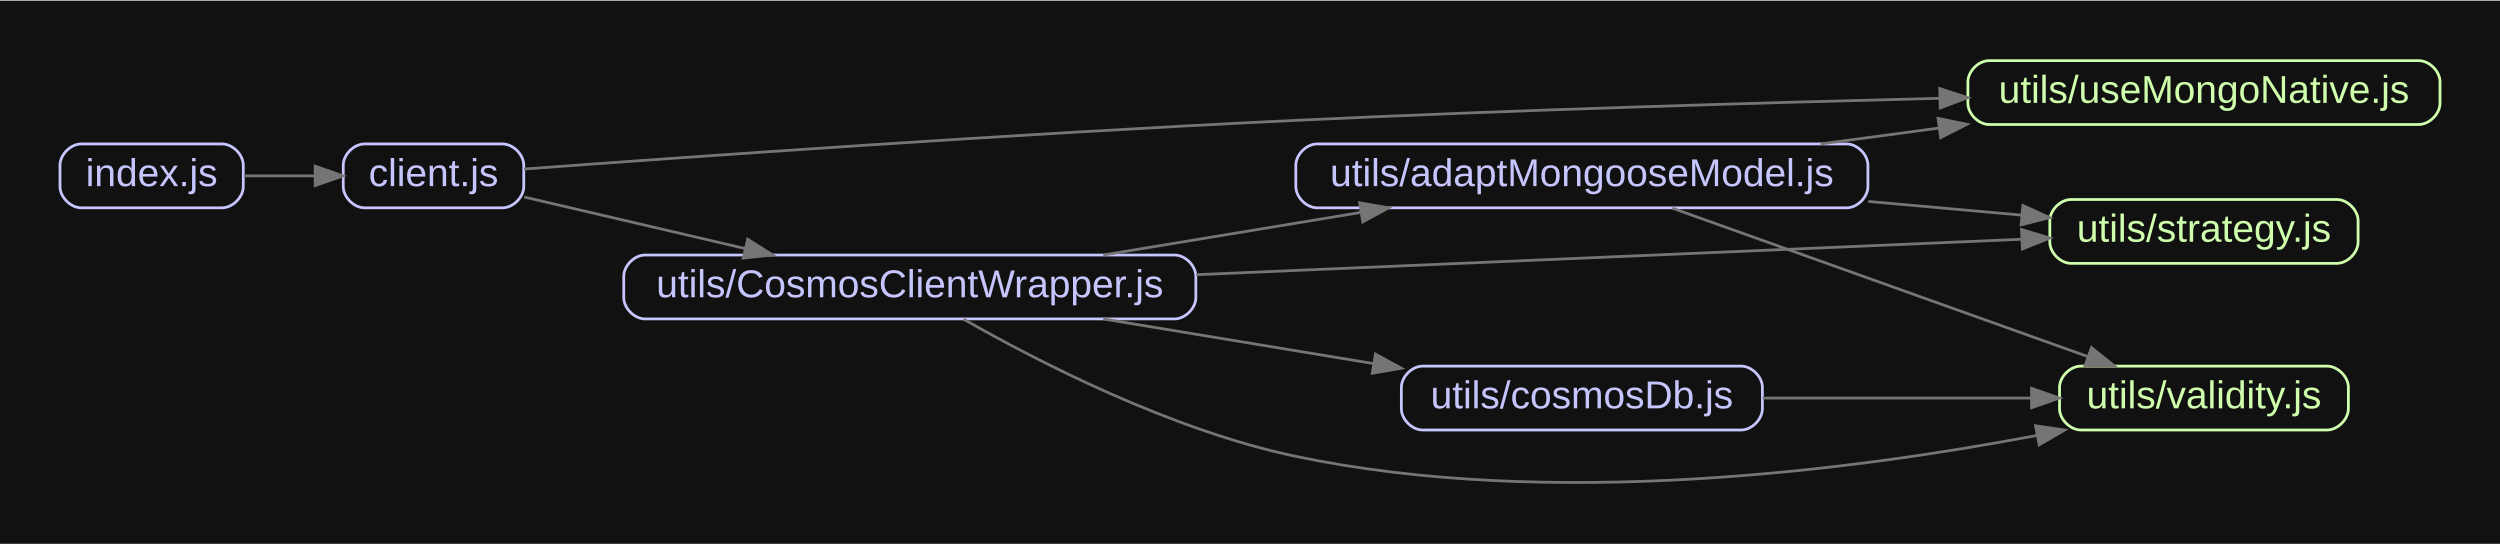
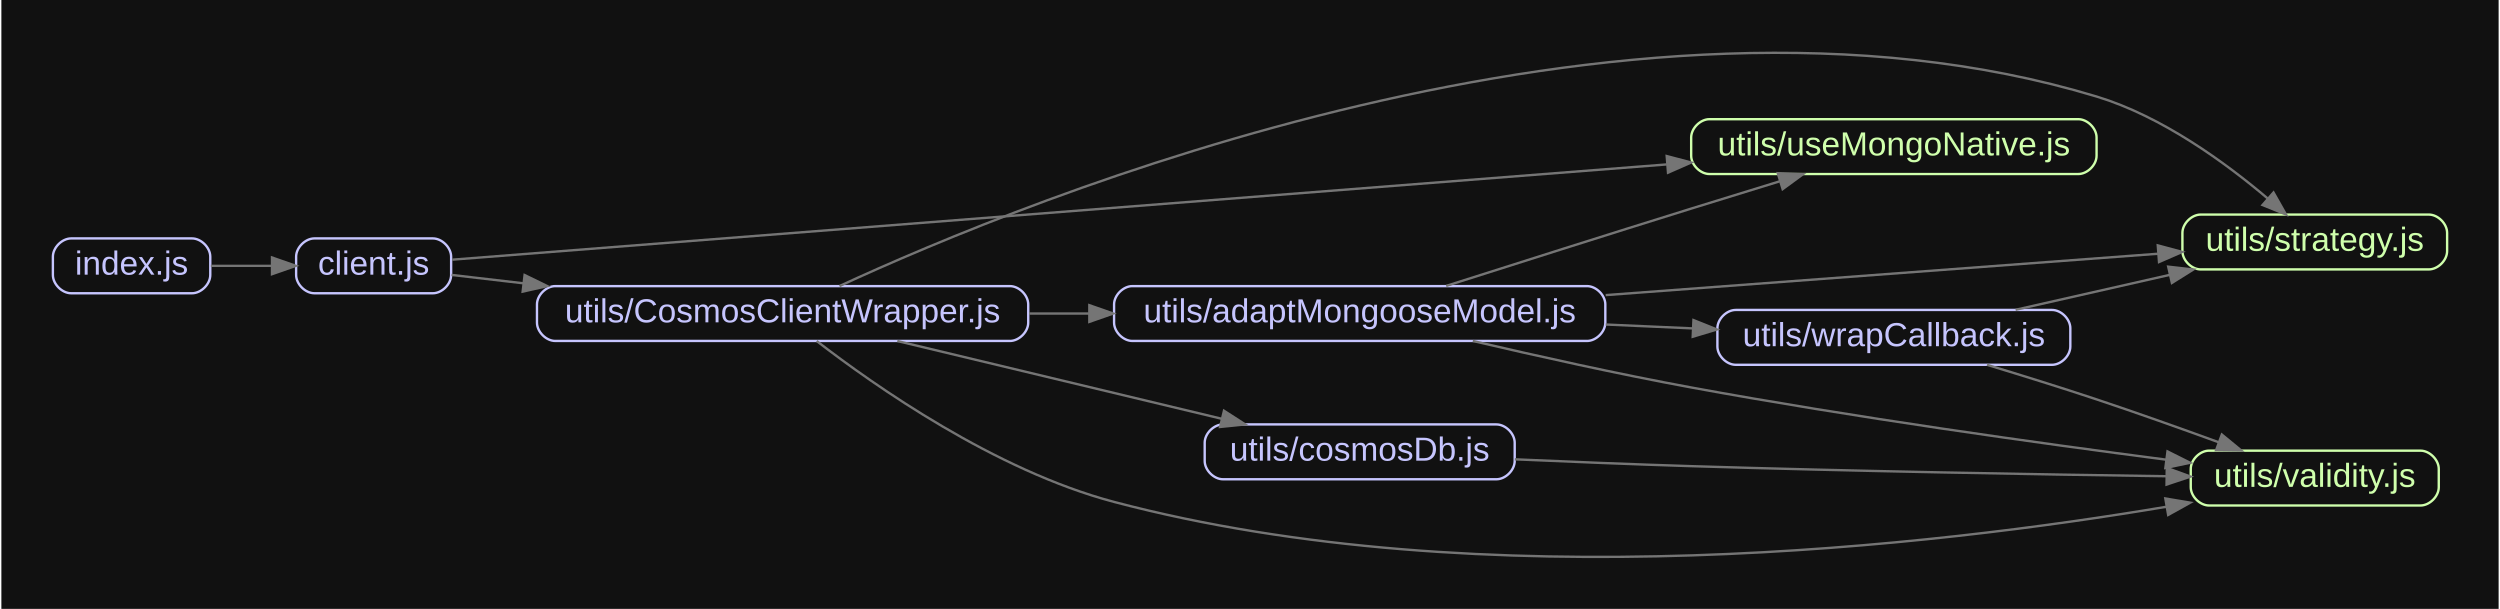
- <svg xmlns="http://www.w3.org/2000/svg" width="900pt" height="196pt" viewBox="0.00 0.00 900.20 195.58">
-   <g id="graph0" class="graph" transform="scale(1 1) rotate(0) translate(21.6 173.9814)">
-     <polygon fill="#111111" stroke="transparent" points="-21.6,21.6 -21.6,-173.981 878.6,-173.981 878.6,21.6 -21.6,21.6" />
+ <svg xmlns="http://www.w3.org/2000/svg" width="1047pt" height="255pt" viewBox="0.00 0.00 1047.20 255.33">
+   <g id="graph0" class="graph" transform="scale(1 1) rotate(0) translate(21.6 233.7302)">
+     <polygon fill="#111111" stroke="transparent" points="-21.6,21.6 -21.6,-233.73 1025.6,-233.73 1025.6,21.6 -21.6,21.6" />
    <g id="node1" class="node">
-       <path fill="none" stroke="#c6c5fe" d="M159.333,-122.381C159.333,-122.381 109.667,-122.381 109.667,-122.381 105.833,-122.381 102,-118.548 102,-114.715 102,-114.715 102,-107.048 102,-107.048 102,-103.215 105.833,-99.381 109.667,-99.381 109.667,-99.381 159.333,-99.381 159.333,-99.381 163.167,-99.381 167,-103.215 167,-107.048 167,-107.048 167,-114.715 167,-114.715 167,-118.548 163.167,-122.381 159.333,-122.381" />
-       <text text-anchor="middle" x="134.5" y="-107.181" font-family="Arial" font-size="14.00" fill="#c6c5fe">client.js</text>
+       <path fill="none" stroke="#c6c5fe" d="M159.333,-133.753C159.333,-133.753 109.667,-133.753 109.667,-133.753 105.833,-133.753 102,-129.919 102,-126.086 102,-126.086 102,-118.419 102,-118.419 102,-114.586 105.833,-110.753 109.667,-110.753 109.667,-110.753 159.333,-110.753 159.333,-110.753 163.167,-110.753 167,-114.586 167,-118.419 167,-118.419 167,-126.086 167,-126.086 167,-129.919 163.167,-133.753 159.333,-133.753" />
+       <text text-anchor="middle" x="134.5" y="-118.553" font-family="Arial" font-size="14.00" fill="#c6c5fe">client.js</text>
    </g>
    <g id="node2" class="node">
-       <path fill="none" stroke="#c6c5fe" d="M401.333,-82.381C401.333,-82.381 210.667,-82.381 210.667,-82.381 206.833,-82.381 203,-78.548 203,-74.715 203,-74.715 203,-67.048 203,-67.048 203,-63.215 206.833,-59.381 210.667,-59.381 210.667,-59.381 401.333,-59.381 401.333,-59.381 405.167,-59.381 409,-63.215 409,-67.048 409,-67.048 409,-74.715 409,-74.715 409,-78.548 405.167,-82.381 401.333,-82.381" />
-       <text text-anchor="middle" x="306" y="-67.181" font-family="Arial" font-size="14.00" fill="#c6c5fe">utils/CosmosClientWrapper.js</text>
+       <path fill="none" stroke="#c6c5fe" d="M401.333,-113.753C401.333,-113.753 210.667,-113.753 210.667,-113.753 206.833,-113.753 203,-109.919 203,-106.086 203,-106.086 203,-98.419 203,-98.419 203,-94.586 206.833,-90.753 210.667,-90.753 210.667,-90.753 401.333,-90.753 401.333,-90.753 405.167,-90.753 409,-94.586 409,-98.419 409,-98.419 409,-106.086 409,-106.086 409,-109.919 405.167,-113.753 401.333,-113.753" />
+       <text text-anchor="middle" x="306" y="-98.553" font-family="Arial" font-size="14.00" fill="#c6c5fe">utils/CosmosClientWrapper.js</text>
    </g>
    <g id="edge1" class="edge">
-       <path fill="none" stroke="#757575" d="M167.161,-103.264C189.567,-98.038 219.946,-90.952 246.574,-84.742" />
-       <polygon fill="#757575" stroke="#757575" points="247.628,-88.09 256.571,-82.41 246.038,-81.273 247.628,-88.09" />
+       <path fill="none" stroke="#757575" d="M167.161,-118.444C176.165,-117.394 186.456,-116.194 197.273,-114.932" />
+       <polygon fill="#757575" stroke="#757575" points="197.806,-118.394 207.333,-113.759 196.995,-111.441 197.806,-118.394" />
    </g>
    <g id="node3" class="node">
-       <path fill="none" stroke="#cfffac" d="M849.333,-152.381C849.333,-152.381 694.667,-152.381 694.667,-152.381 690.833,-152.381 687,-148.548 687,-144.715 687,-144.715 687,-137.048 687,-137.048 687,-133.215 690.833,-129.381 694.667,-129.381 694.667,-129.381 849.333,-129.381 849.333,-129.381 853.167,-129.381 857,-133.215 857,-137.048 857,-137.048 857,-144.715 857,-144.715 857,-148.548 853.167,-152.381 849.333,-152.381" />
-       <text text-anchor="middle" x="772" y="-137.181" font-family="Arial" font-size="14.00" fill="#cfffac">utils/useMongoNative.js</text>
+       <path fill="none" stroke="#cfffac" d="M849.333,-183.753C849.333,-183.753 694.667,-183.753 694.667,-183.753 690.833,-183.753 687,-179.919 687,-176.086 687,-176.086 687,-168.419 687,-168.419 687,-164.586 690.833,-160.753 694.667,-160.753 694.667,-160.753 849.333,-160.753 849.333,-160.753 853.167,-160.753 857,-164.586 857,-168.419 857,-168.419 857,-176.086 857,-176.086 857,-179.919 853.167,-183.753 849.333,-183.753" />
+       <text text-anchor="middle" x="772" y="-168.553" font-family="Arial" font-size="14.00" fill="#cfffac">utils/useMongoNative.js</text>
    </g>
    <g id="edge2" class="edge">
-       <path fill="none" stroke="#757575" d="M167.113,-113.346C223.656,-117.536 343.56,-126.065 445,-130.881 522.951,-134.583 611.424,-137.192 676.67,-138.815" />
-       <polygon fill="#757575" stroke="#757575" points="676.854,-142.32 686.936,-139.066 677.025,-135.322 676.854,-142.32" />
+       <path fill="none" stroke="#757575" d="M167.432,-124.836C261.052,-132.178 531.334,-153.377 676.736,-164.781" />
+       <polygon fill="#757575" stroke="#757575" points="676.741,-168.292 686.985,-165.585 677.289,-161.314 676.741,-168.292" />
    </g>
    <g id="node5" class="node">
-       <path fill="none" stroke="#c6c5fe" d="M643.333,-122.381C643.333,-122.381 452.667,-122.381 452.667,-122.381 448.833,-122.381 445,-118.548 445,-114.715 445,-114.715 445,-107.048 445,-107.048 445,-103.215 448.833,-99.381 452.667,-99.381 452.667,-99.381 643.333,-99.381 643.333,-99.381 647.167,-99.381 651,-103.215 651,-107.048 651,-107.048 651,-114.715 651,-114.715 651,-118.548 647.167,-122.381 643.333,-122.381" />
-       <text text-anchor="middle" x="548" y="-107.181" font-family="Arial" font-size="14.00" fill="#c6c5fe">utils/adaptMongooseModel.js</text>
+       <path fill="none" stroke="#c6c5fe" d="M643.333,-113.753C643.333,-113.753 452.667,-113.753 452.667,-113.753 448.833,-113.753 445,-109.919 445,-106.086 445,-106.086 445,-98.419 445,-98.419 445,-94.586 448.833,-90.753 452.667,-90.753 452.667,-90.753 643.333,-90.753 643.333,-90.753 647.167,-90.753 651,-94.586 651,-98.419 651,-98.419 651,-106.086 651,-106.086 651,-109.919 647.167,-113.753 643.333,-113.753" />
+       <text text-anchor="middle" x="548" y="-98.553" font-family="Arial" font-size="14.00" fill="#c6c5fe">utils/adaptMongooseModel.js</text>
    </g>
    <g id="edge4" class="edge">
-       <path fill="none" stroke="#757575" d="M375.672,-82.397C404.651,-87.187 438.452,-92.774 468.404,-97.725" />
-       <polygon fill="#757575" stroke="#757575" points="467.964,-101.2 478.401,-99.377 469.106,-94.293 467.964,-101.2" />
+       <path fill="none" stroke="#757575" d="M409.332,-102.253C417.643,-102.253 426.068,-102.253 434.445,-102.253" />
+       <polygon fill="#757575" stroke="#757575" points="434.628,-105.753 444.628,-102.253 434.628,-98.753 434.628,-105.753" />
    </g>
    <g id="node6" class="node">
-       <path fill="none" stroke="#c6c5fe" d="M605.333,-42.381C605.333,-42.381 490.667,-42.381 490.667,-42.381 486.833,-42.381 483,-38.548 483,-34.715 483,-34.715 483,-27.048 483,-27.048 483,-23.215 486.833,-19.381 490.667,-19.381 490.667,-19.381 605.333,-19.381 605.333,-19.381 609.167,-19.381 613,-23.215 613,-27.048 613,-27.048 613,-34.715 613,-34.715 613,-38.548 609.167,-42.381 605.333,-42.381" />
-       <text text-anchor="middle" x="548" y="-27.181" font-family="Arial" font-size="14.00" fill="#c6c5fe">utils/cosmosDb.js</text>
+       <path fill="none" stroke="#c6c5fe" d="M605.333,-55.753C605.333,-55.753 490.667,-55.753 490.667,-55.753 486.833,-55.753 483,-51.919 483,-48.086 483,-48.086 483,-40.419 483,-40.419 483,-36.586 486.833,-32.753 490.667,-32.753 490.667,-32.753 605.333,-32.753 605.333,-32.753 609.167,-32.753 613,-36.586 613,-40.419 613,-40.419 613,-48.086 613,-48.086 613,-51.919 609.167,-55.753 605.333,-55.753" />
+       <text text-anchor="middle" x="548" y="-40.553" font-family="Arial" font-size="14.00" fill="#c6c5fe">utils/cosmosDb.js</text>
    </g>
    <g id="edge5" class="edge">
-       <path fill="none" stroke="#757575" d="M375.672,-59.365C406.163,-54.326 441.992,-48.404 473.059,-43.268" />
-       <polygon fill="#757575" stroke="#757575" points="473.67,-46.715 482.966,-41.631 472.529,-39.809 473.67,-46.715" />
+       <path fill="none" stroke="#757575" d="M354.101,-90.725C393.195,-81.355 448.474,-68.106 490.013,-58.151" />
+       <polygon fill="#757575" stroke="#757575" points="491.082,-61.494 499.99,-55.759 489.45,-54.686 491.082,-61.494" />
    </g>
    <g id="node7" class="node">
-       <path fill="none" stroke="#cfffac" d="M819.833,-102.381C819.833,-102.381 724.167,-102.381 724.167,-102.381 720.333,-102.381 716.5,-98.548 716.5,-94.715 716.5,-94.715 716.5,-87.048 716.5,-87.048 716.5,-83.215 720.333,-79.381 724.167,-79.381 724.167,-79.381 819.833,-79.381 819.833,-79.381 823.667,-79.381 827.5,-83.215 827.5,-87.048 827.5,-87.048 827.5,-94.715 827.5,-94.715 827.5,-98.548 823.667,-102.381 819.833,-102.381" />
-       <text text-anchor="middle" x="772" y="-87.181" font-family="Arial" font-size="14.00" fill="#cfffac">utils/strategy.js</text>
+       <path fill="none" stroke="#cfffac" d="M996.333,-143.753C996.333,-143.753 900.667,-143.753 900.667,-143.753 896.833,-143.753 893,-139.919 893,-136.086 893,-136.086 893,-128.419 893,-128.419 893,-124.586 896.833,-120.753 900.667,-120.753 900.667,-120.753 996.333,-120.753 996.333,-120.753 1000.167,-120.753 1004,-124.586 1004,-128.419 1004,-128.419 1004,-136.086 1004,-136.086 1004,-139.919 1000.167,-143.753 996.333,-143.753" />
+       <text text-anchor="middle" x="948.5" y="-128.553" font-family="Arial" font-size="14.00" fill="#cfffac">utils/strategy.js</text>
    </g>
    <g id="edge6" class="edge">
-       <path fill="none" stroke="#757575" d="M409.131,-75.308C499.828,-79.2 629.098,-84.748 706.366,-88.064" />
-       <polygon fill="#757575" stroke="#757575" points="706.311,-91.565 716.452,-88.497 706.611,-84.572 706.311,-91.565" />
+       <path fill="none" stroke="#757575" d="M329.863,-113.778C407.394,-149.634 658.65,-253.308 857,-193.253 884.48,-184.932 911.251,-165.336 928.662,-150.583" />
+       <polygon fill="#757575" stroke="#757575" points="931.195,-153.018 936.42,-143.801 926.588,-147.748 931.195,-153.018" />
    </g>
    <g id="node8" class="node">
-       <path fill="none" stroke="#cfffac" d="M816.333,-42.381C816.333,-42.381 727.667,-42.381 727.667,-42.381 723.833,-42.381 720,-38.548 720,-34.715 720,-34.715 720,-27.048 720,-27.048 720,-23.215 723.833,-19.381 727.667,-19.381 727.667,-19.381 816.333,-19.381 816.333,-19.381 820.167,-19.381 824,-23.215 824,-27.048 824,-27.048 824,-34.715 824,-34.715 824,-38.548 820.167,-42.381 816.333,-42.381" />
-       <text text-anchor="middle" x="772" y="-27.181" font-family="Arial" font-size="14.00" fill="#cfffac">utils/validity.js</text>
+       <path fill="none" stroke="#cfffac" d="M992.833,-44.753C992.833,-44.753 904.167,-44.753 904.167,-44.753 900.333,-44.753 896.5,-40.919 896.5,-37.086 896.5,-37.086 896.5,-29.419 896.5,-29.419 896.5,-25.586 900.333,-21.753 904.167,-21.753 904.167,-21.753 992.833,-21.753 992.833,-21.753 996.667,-21.753 1000.5,-25.586 1000.5,-29.419 1000.5,-29.419 1000.5,-37.086 1000.5,-37.086 1000.5,-40.919 996.667,-44.753 992.833,-44.753" />
+       <text text-anchor="middle" x="948.5" y="-29.553" font-family="Arial" font-size="14.00" fill="#cfffac">utils/validity.js</text>
    </g>
    <g id="edge7" class="edge">
-       <path fill="none" stroke="#757575" d="M325.385,-59.269C351.483,-44.378 399.864,-19.35 445,-9.881 536.749,9.365 645.876,-4.869 711.99,-17.454" />
-       <polygon fill="#757575" stroke="#757575" points="711.338,-20.893 721.824,-19.375 712.68,-14.023 711.338,-20.893" />
+       <path fill="none" stroke="#757575" d="M320.299,-90.722C344.326,-72.171 395.086,-36.446 445,-23.253 599.501,17.585 790.053,-4.991 886.414,-21.245" />
+       <polygon fill="#757575" stroke="#757575" points="885.836,-24.697 896.284,-22.944 887.023,-17.798 885.836,-24.697" />
    </g>
    <g id="node4" class="node">
-       <path fill="none" stroke="#c6c5fe" d="M58.333,-122.381C58.333,-122.381 7.667,-122.381 7.667,-122.381 3.833,-122.381 0,-118.548 0,-114.715 0,-114.715 0,-107.048 0,-107.048 0,-103.215 3.833,-99.381 7.667,-99.381 7.667,-99.381 58.333,-99.381 58.333,-99.381 62.167,-99.381 66,-103.215 66,-107.048 66,-107.048 66,-114.715 66,-114.715 66,-118.548 62.167,-122.381 58.333,-122.381" />
-       <text text-anchor="middle" x="33" y="-107.181" font-family="Arial" font-size="14.00" fill="#c6c5fe">index.js</text>
+       <path fill="none" stroke="#c6c5fe" d="M58.333,-133.753C58.333,-133.753 7.667,-133.753 7.667,-133.753 3.833,-133.753 0,-129.919 0,-126.086 0,-126.086 0,-118.419 0,-118.419 0,-114.586 3.833,-110.753 7.667,-110.753 7.667,-110.753 58.333,-110.753 58.333,-110.753 62.167,-110.753 66,-114.586 66,-118.419 66,-118.419 66,-126.086 66,-126.086 66,-129.919 62.167,-133.753 58.333,-133.753" />
+       <text text-anchor="middle" x="33" y="-118.553" font-family="Arial" font-size="14.00" fill="#c6c5fe">index.js</text>
    </g>
    <g id="edge3" class="edge">
-       <path fill="none" stroke="#757575" d="M66.235,-110.881C74.373,-110.881 83.197,-110.881 91.713,-110.881" />
-       <polygon fill="#757575" stroke="#757575" points="91.883,-114.382 101.883,-110.881 91.883,-107.382 91.883,-114.382" />
+       <path fill="none" stroke="#757575" d="M66.235,-122.253C74.373,-122.253 83.197,-122.253 91.713,-122.253" />
+       <polygon fill="#757575" stroke="#757575" points="91.883,-125.753 101.883,-122.253 91.883,-118.753 91.883,-125.753" />
    </g>
    <g id="edge9" class="edge">
-       <path fill="none" stroke="#757575" d="M633.964,-122.394C647.863,-124.256 662.328,-126.193 676.438,-128.083" />
-       <polygon fill="#757575" stroke="#757575" points="676.26,-131.59 686.636,-129.449 677.189,-124.652 676.26,-131.59" />
+       <path fill="none" stroke="#757575" d="M584.261,-113.837C612.292,-122.766 652.076,-135.384 687,-146.253 698.972,-149.978 711.907,-153.958 723.987,-157.656" />
+       <polygon fill="#757575" stroke="#757575" points="723.308,-161.108 733.894,-160.683 725.354,-154.413 723.308,-161.108" />
    </g>
    <g id="edge8" class="edge">
-       <path fill="none" stroke="#757575" d="M651.149,-101.672C669.962,-99.992 689.11,-98.282 706.452,-96.734" />
-       <polygon fill="#757575" stroke="#757575" points="706.789,-100.218 716.438,-95.842 706.167,-93.246 706.789,-100.218" />
+       <path fill="none" stroke="#757575" d="M651.139,-109.978C724.138,-115.447 819.854,-122.616 882.713,-127.325" />
+       <polygon fill="#757575" stroke="#757575" points="882.663,-130.831 892.896,-128.088 883.186,-123.85 882.663,-130.831" />
    </g>
    <g id="edge10" class="edge">
-       <path fill="none" stroke="#757575" d="M580.572,-99.249C620.084,-85.137 686.769,-61.321 730.081,-45.853" />
-       <polygon fill="#757575" stroke="#757575" points="731.512,-49.058 739.753,-42.398 729.158,-42.466 731.512,-49.058" />
+       <path fill="none" stroke="#757575" d="M595.426,-90.749C622.209,-84.485 656.361,-76.887 687,-71.253 754.82,-58.781 833.152,-47.854 886.269,-40.958" />
+       <polygon fill="#757575" stroke="#757575" points="886.745,-44.425 896.215,-39.675 885.85,-37.483 886.745,-44.425" />
+     </g>
+     <g id="node9" class="node">
+       <path fill="none" stroke="#c6c5fe" d="M838.333,-103.753C838.333,-103.753 705.667,-103.753 705.667,-103.753 701.833,-103.753 698,-99.919 698,-96.086 698,-96.086 698,-88.419 698,-88.419 698,-84.586 701.833,-80.753 705.667,-80.753 705.667,-80.753 838.333,-80.753 838.333,-80.753 842.167,-80.753 846,-84.586 846,-88.419 846,-88.419 846,-96.086 846,-96.086 846,-99.919 842.167,-103.753 838.333,-103.753" />
+       <text text-anchor="middle" x="772" y="-88.553" font-family="Arial" font-size="14.00" fill="#c6c5fe">utils/wrapCallback.js</text>
    </g>
    <g id="edge11" class="edge">
-       <path fill="none" stroke="#757575" d="M613.091,-30.881C643.48,-30.881 679.494,-30.881 709.546,-30.881" />
-       <polygon fill="#757575" stroke="#757575" points="709.909,-34.382 719.909,-30.881 709.909,-27.381 709.909,-34.382" />
+       <path fill="none" stroke="#757575" d="M651.149,-97.648C663.316,-97.105 675.622,-96.555 687.49,-96.025" />
+       <polygon fill="#757575" stroke="#757575" points="687.958,-99.508 697.792,-95.566 687.646,-92.515 687.958,-99.508" />
+     </g>
+     <g id="edge12" class="edge">
+       <path fill="none" stroke="#757575" d="M613.046,-41.121C636.366,-40.084 662.857,-39.005 687,-38.253 755.078,-36.133 833.156,-34.781 886.143,-34.024" />
+       <polygon fill="#757575" stroke="#757575" points="886.445,-37.52 896.395,-33.881 886.347,-30.521 886.445,-37.52" />
+     </g>
+     <g id="edge13" class="edge">
+       <path fill="none" stroke="#757575" d="M823.051,-103.822C843.266,-108.404 866.669,-113.707 887.746,-118.484" />
+       <polygon fill="#757575" stroke="#757575" points="887.037,-121.912 897.564,-120.709 888.585,-115.085 887.037,-121.912" />
+     </g>
+     <g id="edge14" class="edge">
+       <path fill="none" stroke="#757575" d="M811.058,-80.746C825.538,-76.364 842.066,-71.226 857,-66.253 873.85,-60.641 892.299,-54.07 908.188,-48.276" />
+       <polygon fill="#757575" stroke="#757575" points="909.53,-51.512 917.714,-44.784 907.12,-44.94 909.53,-51.512" />
    </g>
  </g>
</svg>
